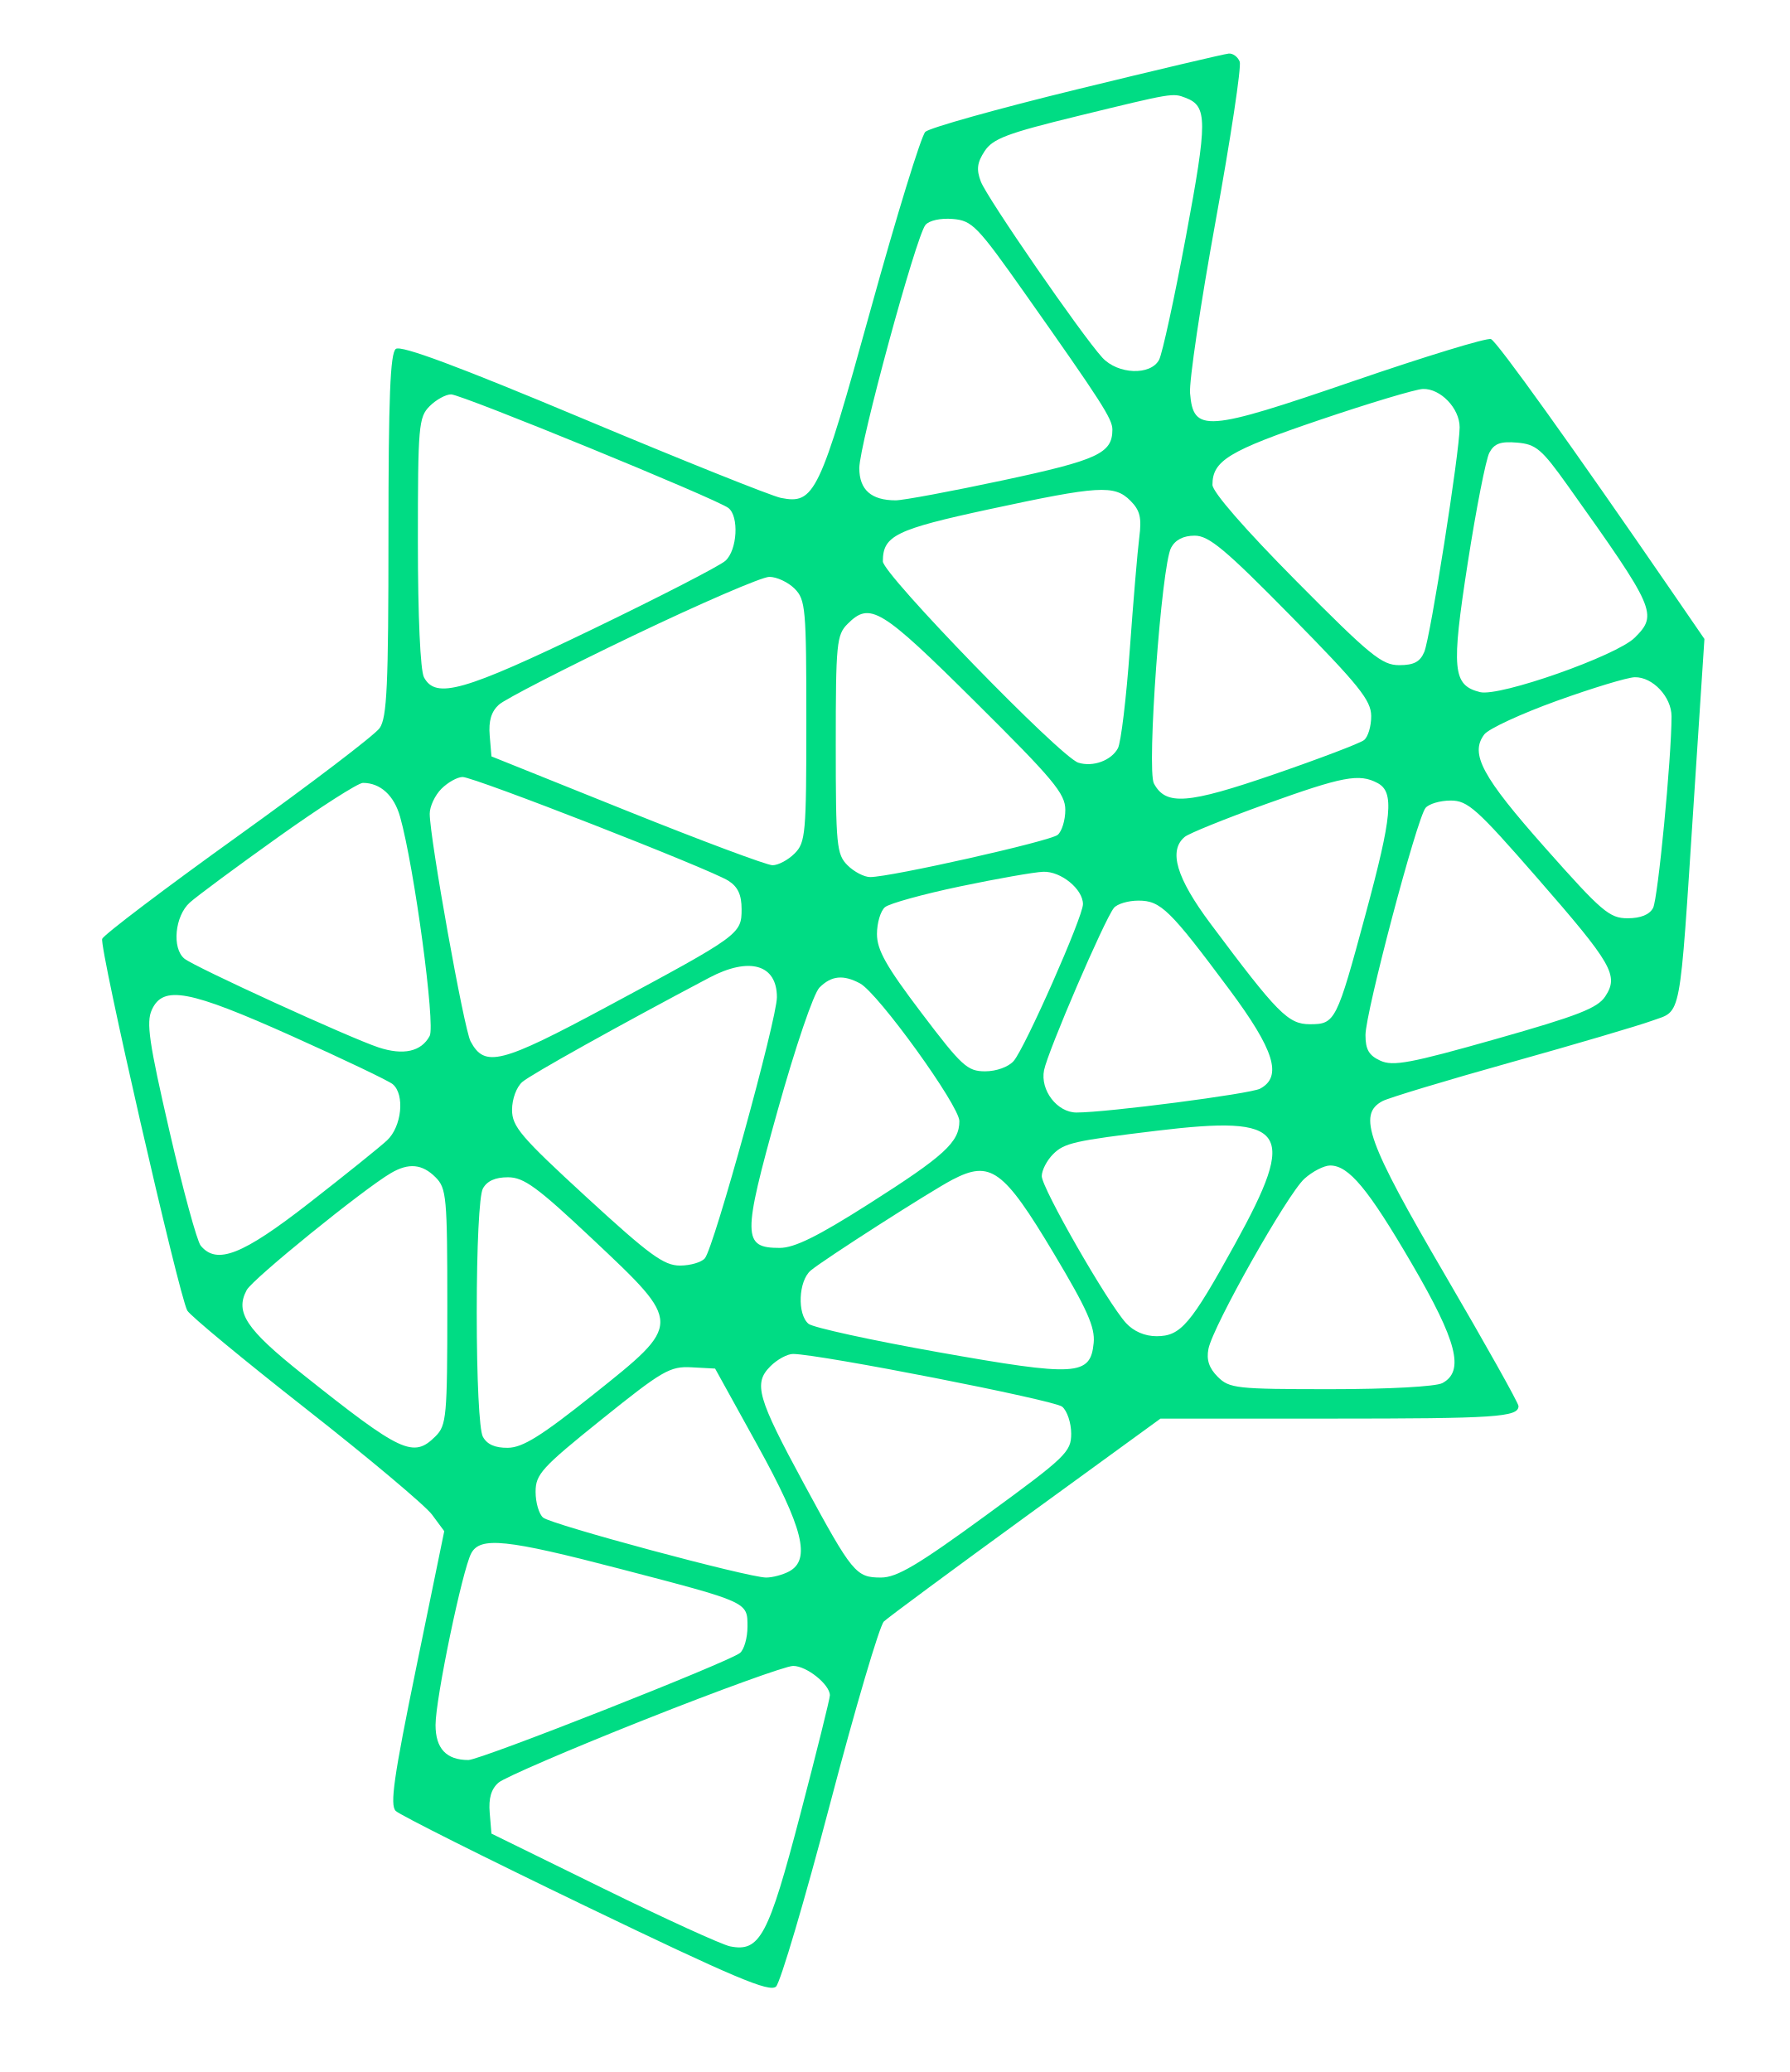
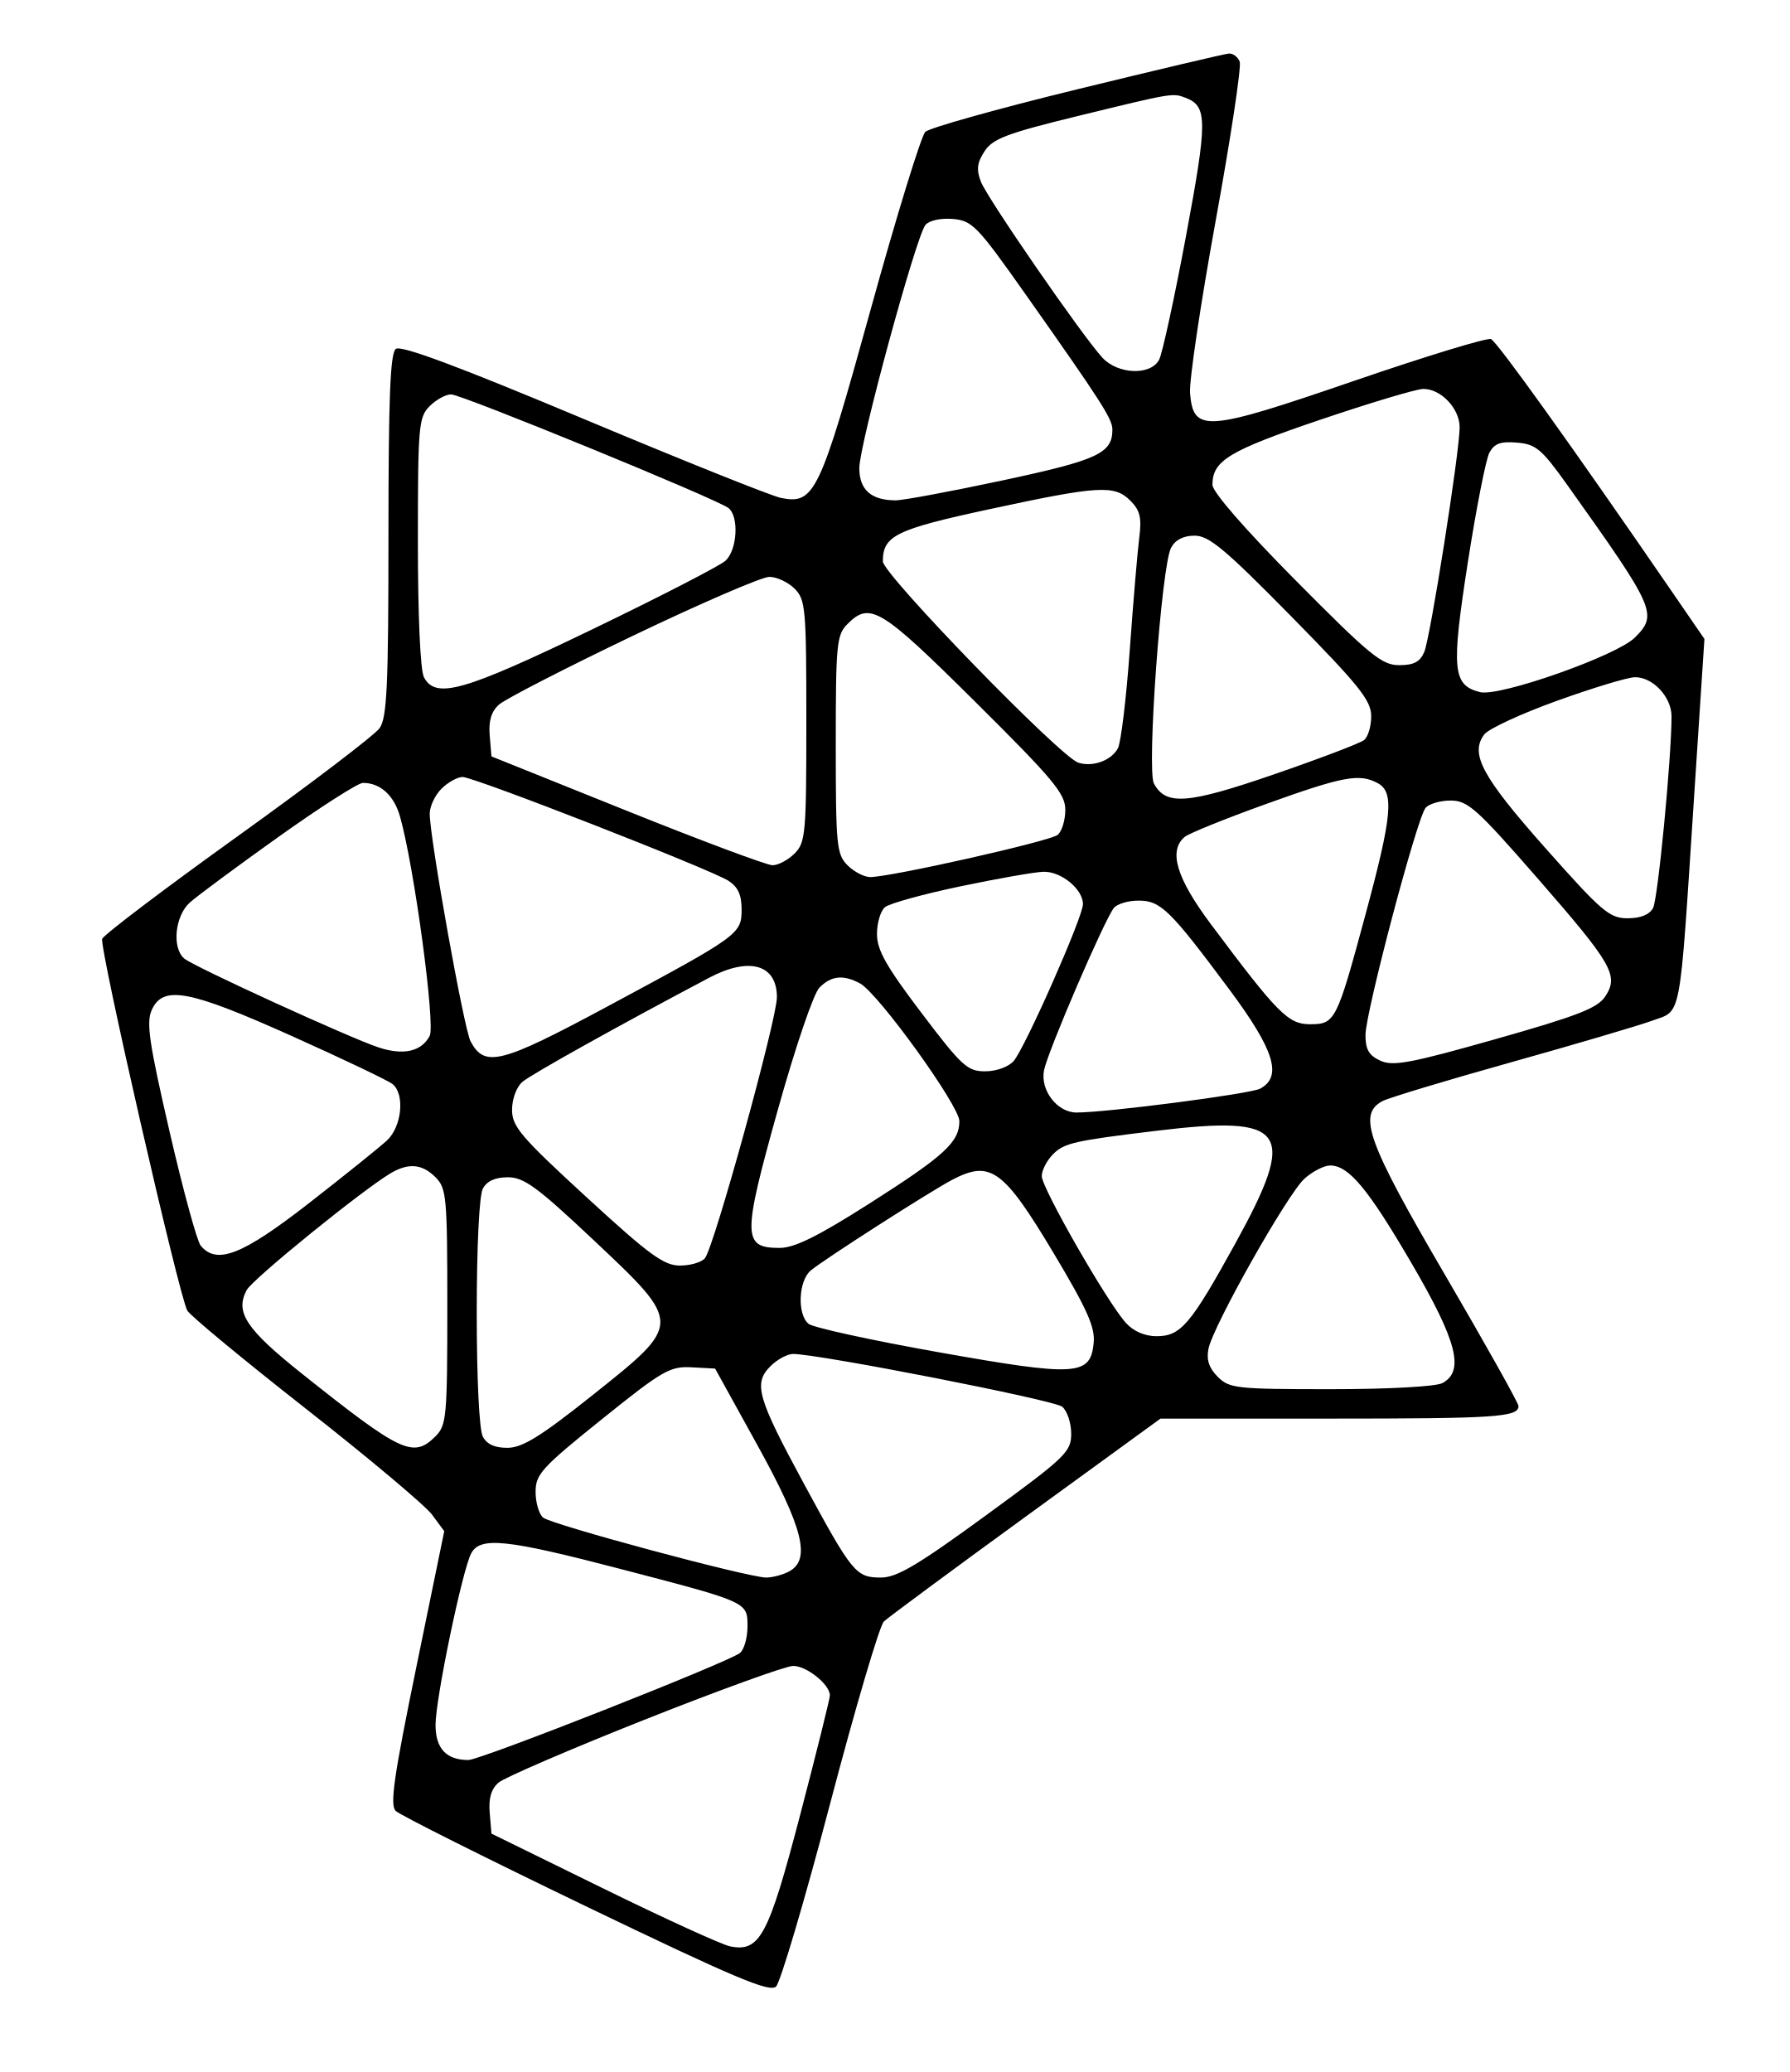
<svg xmlns="http://www.w3.org/2000/svg" width="304" height="352" viewBox="0 0 304 352" version="1.1">
-   <path d="M 183 15.178 C 169.525 18.468, 157.922 21.717, 157.216 22.399 C 156.511 23.081, 152.332 36.657, 147.931 52.569 C 139.263 83.908, 138.395 85.729, 132.673 84.585 C 131.077 84.265, 115.986 78.222, 99.136 71.155 C 77.820 62.215, 68.120 58.601, 67.250 59.275 C 66.298 60.014, 66 67.560, 66 90.900 C 66 116.500, 65.753 121.907, 64.503 123.692 C 63.680 124.867, 52.846 133.119, 40.428 142.030 C 28.009 150.941, 17.630 158.800, 17.364 159.494 C 16.838 160.865, 30.400 220.106, 31.822 222.646 C 32.298 223.498, 41.380 231.013, 52.004 239.347 C 62.627 247.681, 72.255 255.764, 73.399 257.310 L 75.480 260.120 70.726 283.261 C 66.900 301.889, 66.219 306.645, 67.236 307.650 C 67.931 308.337, 82.450 315.615, 99.500 323.823 C 124.745 335.978, 130.750 338.515, 131.848 337.490 C 132.589 336.799, 136.718 322.843, 141.023 306.477 C 145.327 290.112, 149.446 276.156, 150.175 275.464 C 150.904 274.772, 161.775 266.735, 174.333 257.603 L 197.167 241 226.002 241 C 254.179 241, 258 240.745, 258 238.867 C 258 238.362, 252.375 228.323, 245.500 216.559 C 232.301 193.974, 230.632 189.338, 234.881 187.064 C 235.915 186.510, 245.702 183.554, 256.631 180.495 C 267.559 177.436, 278.389 174.245, 280.698 173.403 C 285.768 171.557, 285.301 174.020, 287.789 136.024 L 289.588 108.547 284.044 100.478 C 267.105 75.821, 254.359 58.034, 253.321 57.605 C 252.673 57.337, 242.177 60.541, 229.996 64.725 C 204.820 73.374, 202.756 73.527, 202.193 66.783 C 202.024 64.759, 203.981 51.596, 206.542 37.533 C 209.104 23.469, 210.944 11.296, 210.631 10.481 C 210.319 9.667, 209.486 9.044, 208.781 9.098 C 208.077 9.152, 196.475 11.888, 183 15.178 M 183.217 19.686 C 171.092 22.645, 168.685 23.552, 167.286 25.687 C 166.010 27.633, 165.867 28.801, 166.650 30.851 C 167.721 33.655, 183.788 56.933, 187.286 60.750 C 189.912 63.615, 195.483 63.835, 196.929 61.132 C 197.479 60.104, 199.536 50.655, 201.501 40.134 C 205.175 20.455, 205.169 18.046, 201.446 16.618 C 199.240 15.771, 199.308 15.760, 183.217 19.686 M 157.240 38.210 C 155.634 40.145, 146 75.560, 146 79.528 C 146 83.208, 148.026 85, 152.184 84.999 C 153.458 84.999, 161.676 83.465, 170.448 81.590 C 186.535 78.150, 189 77.006, 189 72.980 C 189 71.171, 187.184 68.342, 174.247 50 C 166.036 38.358, 165.187 37.479, 161.880 37.199 C 159.829 37.026, 157.869 37.453, 157.240 38.210 M 224.143 71.365 C 208.787 76.572, 206 78.261, 206 82.364 C 206 83.573, 211.532 89.924, 220.205 98.673 C 232.797 111.373, 234.787 113, 237.727 113 C 240.218 113, 241.279 112.440, 241.990 110.750 C 243.032 108.277, 248 76.727, 248 72.586 C 248 69.369, 244.740 65.974, 241.750 66.079 C 240.512 66.122, 232.589 68.501, 224.143 71.365 M 73 69 C 71.127 70.873, 71 72.333, 71 92.066 C 71 104.675, 71.416 113.908, 72.035 115.066 C 74.040 118.812, 78.766 117.466, 100.615 106.924 C 112.102 101.382, 122.287 96.137, 123.250 95.269 C 125.275 93.442, 125.595 87.698, 123.750 86.294 C 121.683 84.721, 78.415 67, 76.642 67 C 75.739 67, 74.100 67.900, 73 69 M 253.054 76.899 C 252.461 78.006, 250.810 86.412, 249.384 95.579 C 246.551 113.787, 246.800 116.410, 251.467 117.581 C 254.768 118.410, 274.656 111.410, 277.750 108.330 C 281.708 104.391, 281.294 103.453, 266.366 82.500 C 261.937 76.283, 260.974 75.466, 257.755 75.194 C 254.953 74.957, 253.886 75.344, 253.054 76.899 M 168.040 86.521 C 152.183 89.938, 150 91.009, 150 95.371 C 150 97.550, 180.149 128.595, 183.208 129.566 C 185.683 130.351, 188.818 129.209, 189.939 127.114 C 190.454 126.151, 191.360 118.644, 191.951 110.432 C 192.543 102.219, 193.269 93.611, 193.567 91.303 C 193.999 87.941, 193.698 86.698, 192.053 85.053 C 189.340 82.340, 186.686 82.502, 168.040 86.521 M 198.970 93.056 C 197.335 96.111, 194.810 130.777, 196.054 133.101 C 198.084 136.895, 201.759 136.613, 216.500 131.535 C 224.200 128.882, 231.063 126.271, 231.750 125.733 C 232.438 125.195, 232.987 123.348, 232.972 121.628 C 232.948 118.971, 230.905 116.427, 219.422 104.750 C 208.182 93.321, 205.408 91, 202.985 91 C 201.067 91, 199.694 91.703, 198.970 93.056 M 107.524 108.012 C 96.033 113.519, 85.792 118.783, 84.767 119.711 C 83.469 120.886, 82.994 122.475, 83.201 124.949 L 83.500 128.500 106.500 137.741 C 119.150 142.824, 130.287 146.987, 131.250 146.991 C 132.213 146.996, 133.900 146.100, 135 145 C 136.870 143.130, 137 141.667, 137 122.500 C 137 103.333, 136.870 101.870, 135 100 C 133.900 98.900, 131.969 98, 130.709 98 C 129.449 98, 119.016 102.505, 107.524 108.012 M 144 106 C 142.144 107.856, 142 109.333, 142 126.500 C 142 143.667, 142.144 145.144, 144 147 C 145.100 148.100, 146.829 149, 147.842 149 C 151.332 149, 178.402 142.911, 179.700 141.834 C 180.415 141.241, 181 139.329, 181 137.586 C 181 134.826, 179.019 132.450, 165.677 119.208 C 149.633 103.284, 147.821 102.179, 144 106 M 264.500 119.066 C 258.450 121.246, 252.910 123.811, 252.188 124.765 C 249.705 128.049, 251.785 131.920, 262.561 144.069 C 272.156 154.886, 273.461 156, 276.537 156 C 278.746 156, 280.255 155.389, 280.863 154.250 C 281.690 152.699, 284 128.727, 284 121.693 C 284 118.394, 280.790 114.982, 277.750 115.051 C 276.512 115.078, 270.550 116.885, 264.500 119.066 M 75 134 C 73.900 135.100, 73.005 137.012, 73.012 138.250 C 73.033 142.483, 78.839 174.830, 79.949 176.905 C 82.365 181.419, 85.055 180.733, 103.255 170.957 C 125.696 158.904, 126 158.683, 126 154.455 C 126 152.009, 125.365 150.644, 123.750 149.622 C 120.605 147.631, 80.558 132, 78.602 132 C 77.721 132, 76.100 132.900, 75 134 M 215.047 136.610 C 208.197 139.076, 202.010 141.577, 201.297 142.169 C 198.488 144.500, 199.863 149.138, 205.666 156.911 C 217.062 172.175, 218.866 174, 222.558 174 C 226.861 174, 227.093 173.542, 232.015 155.322 C 236.545 138.549, 236.913 134.559, 234.066 133.035 C 230.940 131.362, 228.193 131.879, 215.047 136.610 M 47.345 142.154 C 40.280 147.188, 33.488 152.217, 32.250 153.328 C 29.711 155.608, 29.179 161.074, 31.323 162.853 C 32.993 164.239, 59.423 176.324, 64.315 177.939 C 68.543 179.334, 71.580 178.654, 73.004 175.993 C 74.004 174.124, 70.388 147.324, 67.980 138.766 C 66.955 135.124, 64.628 133, 61.661 133 C 60.852 133, 54.409 137.119, 47.345 142.154 M 242.208 137.250 C 240.724 139.040, 232 172.021, 232 175.843 C 232 178.299, 232.590 179.312, 234.538 180.199 C 236.691 181.180, 239.659 180.624, 254.115 176.526 C 268.096 172.563, 271.438 171.261, 272.742 169.270 C 275.072 165.715, 273.971 163.802, 261.104 149.058 C 250.894 137.359, 249.372 136, 246.477 136 C 244.699 136, 242.778 136.563, 242.208 137.250 M 163.118 150.587 C 156.857 151.900, 151.120 153.485, 150.368 154.110 C 149.615 154.734, 149 156.787, 149 158.671 C 149 161.388, 150.558 164.153, 156.537 172.048 C 163.412 181.127, 164.363 182, 167.382 182 C 169.282 182, 171.342 181.255, 172.223 180.250 C 174.150 178.049, 184 155.763, 184 153.603 C 184 151.046, 180.253 147.991, 177.250 148.100 C 175.738 148.155, 169.378 149.274, 163.118 150.587 M 189.249 154.250 C 187.627 156.286, 178.035 178.575, 177.388 181.812 C 176.709 185.207, 179.620 189, 182.905 189 C 188.081 189, 212.440 185.835, 214.100 184.946 C 217.929 182.897, 216.526 178.382, 208.863 168.088 C 198.770 154.530, 197.205 153, 193.435 153 C 191.681 153, 189.797 153.563, 189.249 154.250 M 120.485 166.105 C 105.158 174.202, 90.226 182.528, 88.750 183.801 C 87.757 184.657, 87 186.705, 87 188.535 C 87 191.386, 88.467 193.108, 99.647 203.380 C 110.334 213.199, 112.794 215, 115.524 215 C 117.301 215, 119.212 214.438, 119.770 213.750 C 121.340 211.818, 132 173.160, 132 169.402 C 132 163.836, 127.318 162.496, 120.485 166.105 M 139.233 167.767 C 138.233 168.767, 135.152 177.817, 132.128 188.636 C 126.122 210.127, 126.149 212, 132.469 212 C 134.985 212, 138.938 210.047, 147.684 204.483 C 160.465 196.352, 163 194.031, 163 190.461 C 163 187.835, 149.203 168.714, 146.117 167.063 C 143.271 165.540, 141.254 165.746, 139.233 167.767 M 25.794 171.554 C 24.821 173.688, 25.313 177.073, 28.795 192.177 C 31.085 202.115, 33.474 210.866, 34.102 211.623 C 36.835 214.916, 41.182 213.208, 52.500 204.394 C 58.550 199.683, 64.513 194.889, 65.750 193.740 C 68.264 191.407, 68.820 185.925, 66.720 184.183 C 66.016 183.599, 58.359 179.943, 49.705 176.060 C 32.098 168.160, 27.716 167.335, 25.794 171.554 M 196.500 192.100 C 182.527 193.791, 180.824 194.176, 178.928 196.072 C 177.868 197.132, 177 198.812, 177 199.804 C 177 201.835, 188.151 221.286, 191.302 224.750 C 192.598 226.174, 194.505 227, 196.500 227 C 200.614 227, 202.284 225.038, 209.842 211.327 C 220.514 191.964, 218.741 189.408, 196.500 192.100 M 66.424 199.285 C 61.717 202.039, 42.920 217.281, 41.915 219.159 C 39.895 222.933, 41.801 225.804, 51.397 233.444 C 68.206 246.825, 70.230 247.770, 74 244 C 75.867 242.133, 76 240.667, 76 222 C 76 203.333, 75.867 201.867, 74 200 C 71.734 197.734, 69.445 197.518, 66.424 199.285 M 221.623 200.250 C 218.727 202.870, 206.100 225.248, 205.321 229.144 C 204.949 231.004, 205.418 232.418, 206.896 233.896 C 208.870 235.870, 210.052 236, 226.066 236 C 235.917 236, 243.949 235.562, 245.066 234.965 C 248.864 232.932, 247.572 227.878, 239.883 214.699 C 232.444 201.948, 229.162 198, 226 198 C 224.961 198, 222.992 199.012, 221.623 200.250 M 161.812 200.415 C 158.141 202.330, 139.915 214.010, 137.750 215.835 C 135.654 217.602, 135.420 223.274, 137.377 224.898 C 138.134 225.526, 148.039 227.691, 159.389 229.709 C 182.934 233.894, 185.279 233.755, 185.821 228.135 C 186.077 225.474, 184.715 222.421, 179.033 212.918 C 170.492 198.635, 168.289 197.035, 161.812 200.415 M 82.035 201.934 C 81.425 203.074, 81 211.725, 81 223 C 81 234.275, 81.425 242.926, 82.035 244.066 C 82.738 245.379, 84.103 245.987, 86.285 245.960 C 88.799 245.929, 91.954 243.965, 100.750 236.956 C 116.001 224.805, 116.001 224.929, 100.759 210.582 C 91.273 201.653, 89.014 200, 86.294 200 C 84.130 200, 82.730 200.636, 82.035 201.934 M 130.896 232.104 C 127.975 235.025, 128.657 237.412, 136.606 252.091 C 144.828 267.274, 145.425 268, 149.678 268 C 152.377 268, 155.925 265.899, 167.523 257.432 C 181.114 247.511, 182 246.661, 182 243.554 C 182 241.734, 181.310 239.672, 180.466 238.972 C 179.118 237.853, 139.309 230.053, 134.750 230.015 C 133.787 230.007, 132.053 230.947, 130.896 232.104 M 102.250 241.110 C 92.014 249.337, 91 250.449, 91 253.453 C 91 255.269, 91.576 257.234, 92.281 257.818 C 93.730 259.020, 127.144 268, 130.169 268 C 131.248 268, 133.002 267.534, 134.066 266.965 C 137.813 264.959, 136.466 259.591, 128.682 245.500 L 121.500 232.500 117.500 232.284 C 113.830 232.086, 112.571 232.815, 102.250 241.110 M 80.065 263.878 C 78.554 266.702, 74 288.601, 74 293.045 C 74 297.049, 75.830 299, 79.584 299 C 81.615 299, 123.897 282.330, 125.735 280.805 C 126.431 280.227, 127 278.226, 127 276.356 C 127 272.123, 127.249 272.236, 105.256 266.499 C 86.038 261.485, 81.593 261.023, 80.065 263.878 M 109.500 292.157 C 96.850 297.177, 85.691 301.985, 84.701 302.841 C 83.460 303.916, 82.995 305.497, 83.201 307.949 L 83.500 311.500 102.500 320.821 C 112.950 325.947, 122.642 330.372, 124.037 330.653 C 129.100 331.674, 130.551 328.951, 135.966 308.267 C 138.735 297.688, 141 288.576, 141 288.017 C 141 286.170, 137.040 283, 134.750 283.014 C 133.512 283.022, 122.150 287.136, 109.500 292.157" stroke="none" fill="#00dc84" fill-rule="evenodd" />
+   <path d="M 183 15.178 C 169.525 18.468, 157.922 21.717, 157.216 22.399 C 156.511 23.081, 152.332 36.657, 147.931 52.569 C 139.263 83.908, 138.395 85.729, 132.673 84.585 C 131.077 84.265, 115.986 78.222, 99.136 71.155 C 77.820 62.215, 68.120 58.601, 67.250 59.275 C 66.298 60.014, 66 67.560, 66 90.900 C 66 116.500, 65.753 121.907, 64.503 123.692 C 63.680 124.867, 52.846 133.119, 40.428 142.030 C 28.009 150.941, 17.630 158.800, 17.364 159.494 C 16.838 160.865, 30.400 220.106, 31.822 222.646 C 32.298 223.498, 41.380 231.013, 52.004 239.347 C 62.627 247.681, 72.255 255.764, 73.399 257.310 L 75.480 260.120 70.726 283.261 C 66.900 301.889, 66.219 306.645, 67.236 307.650 C 67.931 308.337, 82.450 315.615, 99.500 323.823 C 124.745 335.978, 130.750 338.515, 131.848 337.490 C 132.589 336.799, 136.718 322.843, 141.023 306.477 C 145.327 290.112, 149.446 276.156, 150.175 275.464 C 150.904 274.772, 161.775 266.735, 174.333 257.603 L 197.167 241 226.002 241 C 254.179 241, 258 240.745, 258 238.867 C 258 238.362, 252.375 228.323, 245.500 216.559 C 232.301 193.974, 230.632 189.338, 234.881 187.064 C 235.915 186.510, 245.702 183.554, 256.631 180.495 C 267.559 177.436, 278.389 174.245, 280.698 173.403 C 285.768 171.557, 285.301 174.020, 287.789 136.024 L 289.588 108.547 284.044 100.478 C 267.105 75.821, 254.359 58.034, 253.321 57.605 C 252.673 57.337, 242.177 60.541, 229.996 64.725 C 204.820 73.374, 202.756 73.527, 202.193 66.783 C 202.024 64.759, 203.981 51.596, 206.542 37.533 C 209.104 23.469, 210.944 11.296, 210.631 10.481 C 210.319 9.667, 209.486 9.044, 208.781 9.098 C 208.077 9.152, 196.475 11.888, 183 15.178 M 183.217 19.686 C 171.092 22.645, 168.685 23.552, 167.286 25.687 C 166.010 27.633, 165.867 28.801, 166.650 30.851 C 167.721 33.655, 183.788 56.933, 187.286 60.750 C 189.912 63.615, 195.483 63.835, 196.929 61.132 C 197.479 60.104, 199.536 50.655, 201.501 40.134 C 205.175 20.455, 205.169 18.046, 201.446 16.618 C 199.240 15.771, 199.308 15.760, 183.217 19.686 M 157.240 38.210 C 155.634 40.145, 146 75.560, 146 79.528 C 146 83.208, 148.026 85, 152.184 84.999 C 153.458 84.999, 161.676 83.465, 170.448 81.590 C 186.535 78.150, 189 77.006, 189 72.980 C 189 71.171, 187.184 68.342, 174.247 50 C 166.036 38.358, 165.187 37.479, 161.880 37.199 C 159.829 37.026, 157.869 37.453, 157.240 38.210 M 224.143 71.365 C 208.787 76.572, 206 78.261, 206 82.364 C 206 83.573, 211.532 89.924, 220.205 98.673 C 232.797 111.373, 234.787 113, 237.727 113 C 240.218 113, 241.279 112.440, 241.990 110.750 C 243.032 108.277, 248 76.727, 248 72.586 C 248 69.369, 244.740 65.974, 241.750 66.079 C 240.512 66.122, 232.589 68.501, 224.143 71.365 M 73 69 C 71.127 70.873, 71 72.333, 71 92.066 C 71 104.675, 71.416 113.908, 72.035 115.066 C 74.040 118.812, 78.766 117.466, 100.615 106.924 C 112.102 101.382, 122.287 96.137, 123.250 95.269 C 125.275 93.442, 125.595 87.698, 123.750 86.294 C 121.683 84.721, 78.415 67, 76.642 67 C 75.739 67, 74.100 67.900, 73 69 M 253.054 76.899 C 252.461 78.006, 250.810 86.412, 249.384 95.579 C 246.551 113.787, 246.800 116.410, 251.467 117.581 C 254.768 118.410, 274.656 111.410, 277.750 108.330 C 281.708 104.391, 281.294 103.453, 266.366 82.500 C 261.937 76.283, 260.974 75.466, 257.755 75.194 C 254.953 74.957, 253.886 75.344, 253.054 76.899 M 168.040 86.521 C 152.183 89.938, 150 91.009, 150 95.371 C 150 97.550, 180.149 128.595, 183.208 129.566 C 185.683 130.351, 188.818 129.209, 189.939 127.114 C 190.454 126.151, 191.360 118.644, 191.951 110.432 C 192.543 102.219, 193.269 93.611, 193.567 91.303 C 193.999 87.941, 193.698 86.698, 192.053 85.053 C 189.340 82.340, 186.686 82.502, 168.040 86.521 M 198.970 93.056 C 197.335 96.111, 194.810 130.777, 196.054 133.101 C 198.084 136.895, 201.759 136.613, 216.500 131.535 C 224.200 128.882, 231.063 126.271, 231.750 125.733 C 232.438 125.195, 232.987 123.348, 232.972 121.628 C 232.948 118.971, 230.905 116.427, 219.422 104.750 C 208.182 93.321, 205.408 91, 202.985 91 C 201.067 91, 199.694 91.703, 198.970 93.056 M 107.524 108.012 C 96.033 113.519, 85.792 118.783, 84.767 119.711 C 83.469 120.886, 82.994 122.475, 83.201 124.949 L 83.500 128.500 106.500 137.741 C 119.150 142.824, 130.287 146.987, 131.250 146.991 C 132.213 146.996, 133.900 146.100, 135 145 C 136.870 143.130, 137 141.667, 137 122.500 C 137 103.333, 136.870 101.870, 135 100 C 133.900 98.900, 131.969 98, 130.709 98 C 129.449 98, 119.016 102.505, 107.524 108.012 M 144 106 C 142.144 107.856, 142 109.333, 142 126.500 C 142 143.667, 142.144 145.144, 144 147 C 145.100 148.100, 146.829 149, 147.842 149 C 151.332 149, 178.402 142.911, 179.700 141.834 C 180.415 141.241, 181 139.329, 181 137.586 C 181 134.826, 179.019 132.450, 165.677 119.208 C 149.633 103.284, 147.821 102.179, 144 106 M 264.500 119.066 C 258.450 121.246, 252.910 123.811, 252.188 124.765 C 249.705 128.049, 251.785 131.920, 262.561 144.069 C 272.156 154.886, 273.461 156, 276.537 156 C 278.746 156, 280.255 155.389, 280.863 154.250 C 281.690 152.699, 284 128.727, 284 121.693 C 284 118.394, 280.790 114.982, 277.750 115.051 C 276.512 115.078, 270.550 116.885, 264.500 119.066 M 75 134 C 73.900 135.100, 73.005 137.012, 73.012 138.250 C 73.033 142.483, 78.839 174.830, 79.949 176.905 C 82.365 181.419, 85.055 180.733, 103.255 170.957 C 125.696 158.904, 126 158.683, 126 154.455 C 126 152.009, 125.365 150.644, 123.750 149.622 C 120.605 147.631, 80.558 132, 78.602 132 C 77.721 132, 76.100 132.900, 75 134 M 215.047 136.610 C 208.197 139.076, 202.010 141.577, 201.297 142.169 C 198.488 144.500, 199.863 149.138, 205.666 156.911 C 217.062 172.175, 218.866 174, 222.558 174 C 226.861 174, 227.093 173.542, 232.015 155.322 C 236.545 138.549, 236.913 134.559, 234.066 133.035 C 230.940 131.362, 228.193 131.879, 215.047 136.610 M 47.345 142.154 C 40.280 147.188, 33.488 152.217, 32.250 153.328 C 29.711 155.608, 29.179 161.074, 31.323 162.853 C 32.993 164.239, 59.423 176.324, 64.315 177.939 C 68.543 179.334, 71.580 178.654, 73.004 175.993 C 74.004 174.124, 70.388 147.324, 67.980 138.766 C 66.955 135.124, 64.628 133, 61.661 133 C 60.852 133, 54.409 137.119, 47.345 142.154 M 242.208 137.250 C 240.724 139.040, 232 172.021, 232 175.843 C 232 178.299, 232.590 179.312, 234.538 180.199 C 236.691 181.180, 239.659 180.624, 254.115 176.526 C 268.096 172.563, 271.438 171.261, 272.742 169.270 C 275.072 165.715, 273.971 163.802, 261.104 149.058 C 250.894 137.359, 249.372 136, 246.477 136 C 244.699 136, 242.778 136.563, 242.208 137.250 M 163.118 150.587 C 156.857 151.900, 151.120 153.485, 150.368 154.110 C 149.615 154.734, 149 156.787, 149 158.671 C 149 161.388, 150.558 164.153, 156.537 172.048 C 163.412 181.127, 164.363 182, 167.382 182 C 169.282 182, 171.342 181.255, 172.223 180.250 C 174.150 178.049, 184 155.763, 184 153.603 C 184 151.046, 180.253 147.991, 177.250 148.100 C 175.738 148.155, 169.378 149.274, 163.118 150.587 M 189.249 154.250 C 187.627 156.286, 178.035 178.575, 177.388 181.812 C 176.709 185.207, 179.620 189, 182.905 189 C 188.081 189, 212.440 185.835, 214.100 184.946 C 217.929 182.897, 216.526 178.382, 208.863 168.088 C 198.770 154.530, 197.205 153, 193.435 153 C 191.681 153, 189.797 153.563, 189.249 154.250 M 120.485 166.105 C 105.158 174.202, 90.226 182.528, 88.750 183.801 C 87.757 184.657, 87 186.705, 87 188.535 C 87 191.386, 88.467 193.108, 99.647 203.380 C 110.334 213.199, 112.794 215, 115.524 215 C 117.301 215, 119.212 214.438, 119.770 213.750 C 121.340 211.818, 132 173.160, 132 169.402 C 132 163.836, 127.318 162.496, 120.485 166.105 M 139.233 167.767 C 138.233 168.767, 135.152 177.817, 132.128 188.636 C 126.122 210.127, 126.149 212, 132.469 212 C 134.985 212, 138.938 210.047, 147.684 204.483 C 160.465 196.352, 163 194.031, 163 190.461 C 163 187.835, 149.203 168.714, 146.117 167.063 C 143.271 165.540, 141.254 165.746, 139.233 167.767 M 25.794 171.554 C 24.821 173.688, 25.313 177.073, 28.795 192.177 C 31.085 202.115, 33.474 210.866, 34.102 211.623 C 36.835 214.916, 41.182 213.208, 52.500 204.394 C 58.550 199.683, 64.513 194.889, 65.750 193.740 C 68.264 191.407, 68.820 185.925, 66.720 184.183 C 66.016 183.599, 58.359 179.943, 49.705 176.060 C 32.098 168.160, 27.716 167.335, 25.794 171.554 M 196.500 192.100 C 182.527 193.791, 180.824 194.176, 178.928 196.072 C 177.868 197.132, 177 198.812, 177 199.804 C 177 201.835, 188.151 221.286, 191.302 224.750 C 192.598 226.174, 194.505 227, 196.500 227 C 200.614 227, 202.284 225.038, 209.842 211.327 C 220.514 191.964, 218.741 189.408, 196.500 192.100 M 66.424 199.285 C 61.717 202.039, 42.920 217.281, 41.915 219.159 C 39.895 222.933, 41.801 225.804, 51.397 233.444 C 68.206 246.825, 70.230 247.770, 74 244 C 75.867 242.133, 76 240.667, 76 222 C 76 203.333, 75.867 201.867, 74 200 C 71.734 197.734, 69.445 197.518, 66.424 199.285 M 221.623 200.250 C 218.727 202.870, 206.100 225.248, 205.321 229.144 C 204.949 231.004, 205.418 232.418, 206.896 233.896 C 208.870 235.870, 210.052 236, 226.066 236 C 235.917 236, 243.949 235.562, 245.066 234.965 C 248.864 232.932, 247.572 227.878, 239.883 214.699 C 232.444 201.948, 229.162 198, 226 198 C 224.961 198, 222.992 199.012, 221.623 200.250 M 161.812 200.415 C 158.141 202.330, 139.915 214.010, 137.750 215.835 C 135.654 217.602, 135.420 223.274, 137.377 224.898 C 138.134 225.526, 148.039 227.691, 159.389 229.709 C 182.934 233.894, 185.279 233.755, 185.821 228.135 C 186.077 225.474, 184.715 222.421, 179.033 212.918 C 170.492 198.635, 168.289 197.035, 161.812 200.415 M 82.035 201.934 C 81.425 203.074, 81 211.725, 81 223 C 81 234.275, 81.425 242.926, 82.035 244.066 C 82.738 245.379, 84.103 245.987, 86.285 245.960 C 88.799 245.929, 91.954 243.965, 100.750 236.956 C 116.001 224.805, 116.001 224.929, 100.759 210.582 C 91.273 201.653, 89.014 200, 86.294 200 C 84.130 200, 82.730 200.636, 82.035 201.934 M 130.896 232.104 C 127.975 235.025, 128.657 237.412, 136.606 252.091 C 144.828 267.274, 145.425 268, 149.678 268 C 152.377 268, 155.925 265.899, 167.523 257.432 C 181.114 247.511, 182 246.661, 182 243.554 C 182 241.734, 181.310 239.672, 180.466 238.972 C 179.118 237.853, 139.309 230.053, 134.750 230.015 C 133.787 230.007, 132.053 230.947, 130.896 232.104 M 102.250 241.110 C 92.014 249.337, 91 250.449, 91 253.453 C 91 255.269, 91.576 257.234, 92.281 257.818 C 93.730 259.020, 127.144 268, 130.169 268 C 131.248 268, 133.002 267.534, 134.066 266.965 C 137.813 264.959, 136.466 259.591, 128.682 245.500 L 121.500 232.500 117.500 232.284 C 113.830 232.086, 112.571 232.815, 102.250 241.110 M 80.065 263.878 C 78.554 266.702, 74 288.601, 74 293.045 C 74 297.049, 75.830 299, 79.584 299 C 81.615 299, 123.897 282.330, 125.735 280.805 C 126.431 280.227, 127 278.226, 127 276.356 C 127 272.123, 127.249 272.236, 105.256 266.499 C 86.038 261.485, 81.593 261.023, 80.065 263.878 M 109.500 292.157 C 96.850 297.177, 85.691 301.985, 84.701 302.841 C 83.460 303.916, 82.995 305.497, 83.201 307.949 L 83.500 311.500 102.500 320.821 C 112.950 325.947, 122.642 330.372, 124.037 330.653 C 129.100 331.674, 130.551 328.951, 135.966 308.267 C 138.735 297.688, 141 288.576, 141 288.017 C 141 286.170, 137.040 283, 134.750 283.014 C 133.512 283.022, 122.150 287.136, 109.500 292.157" stroke="none" fill="#000000" fill-rule="evenodd" />
</svg>
